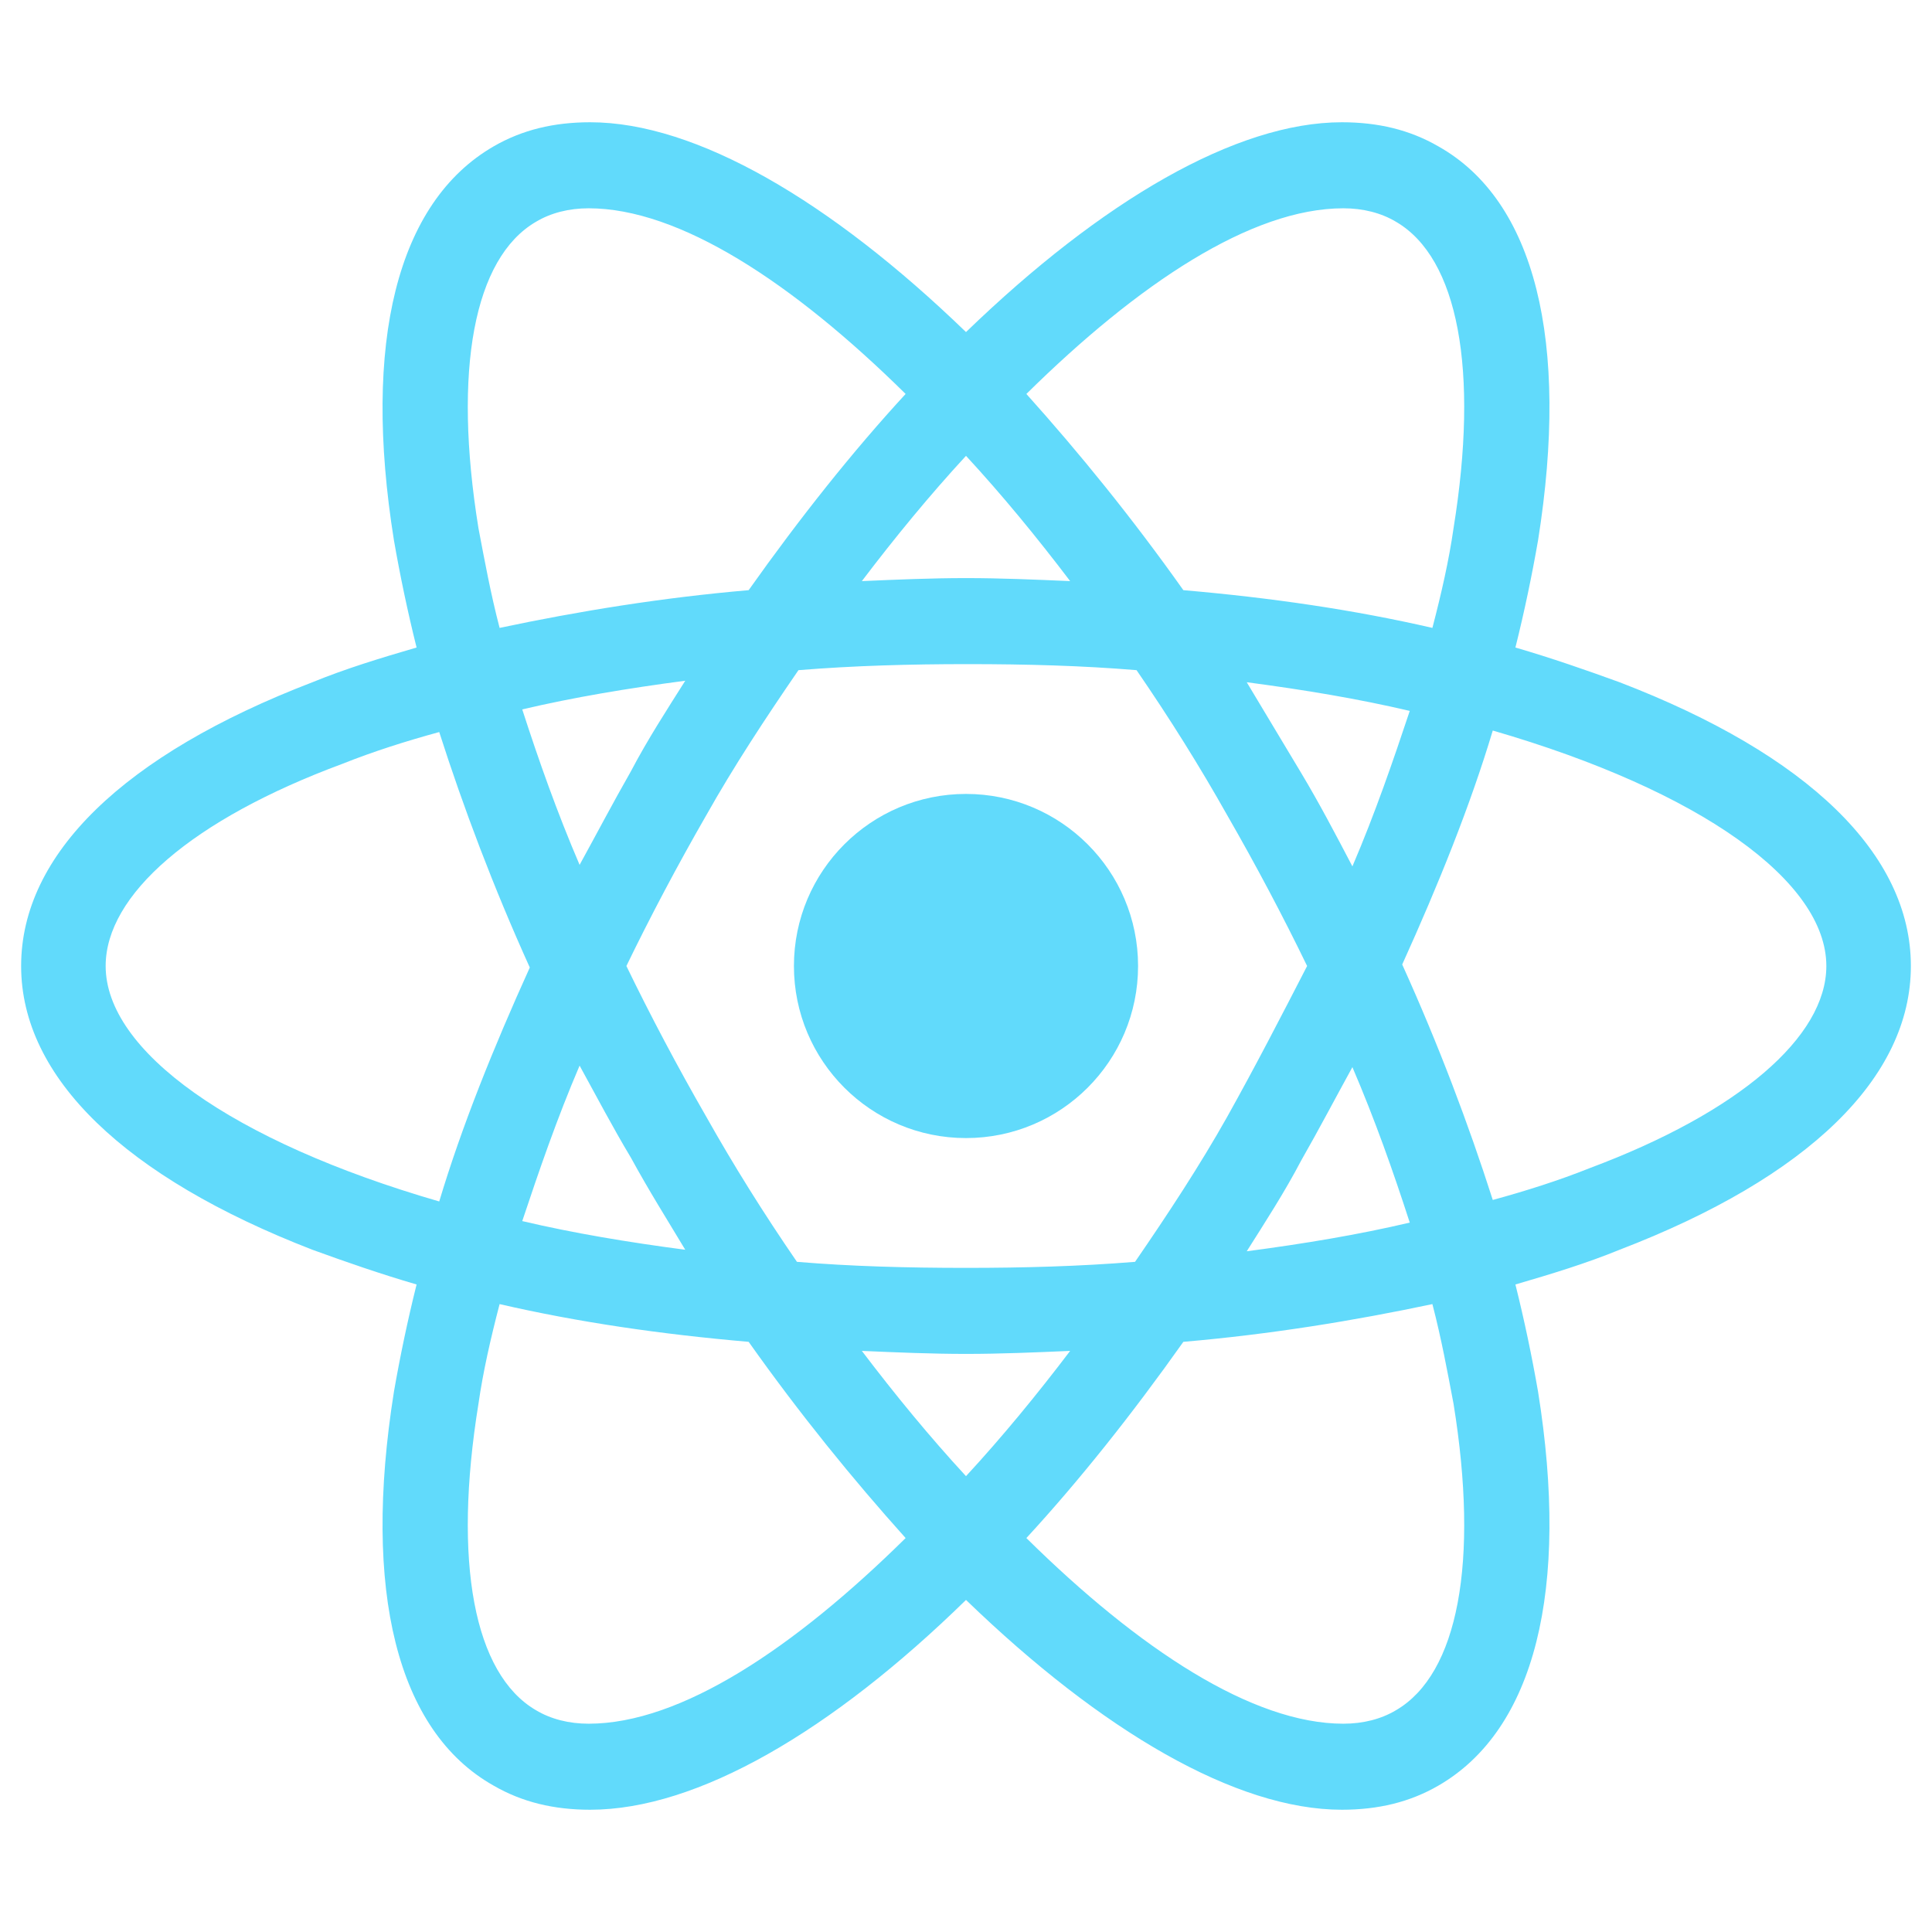
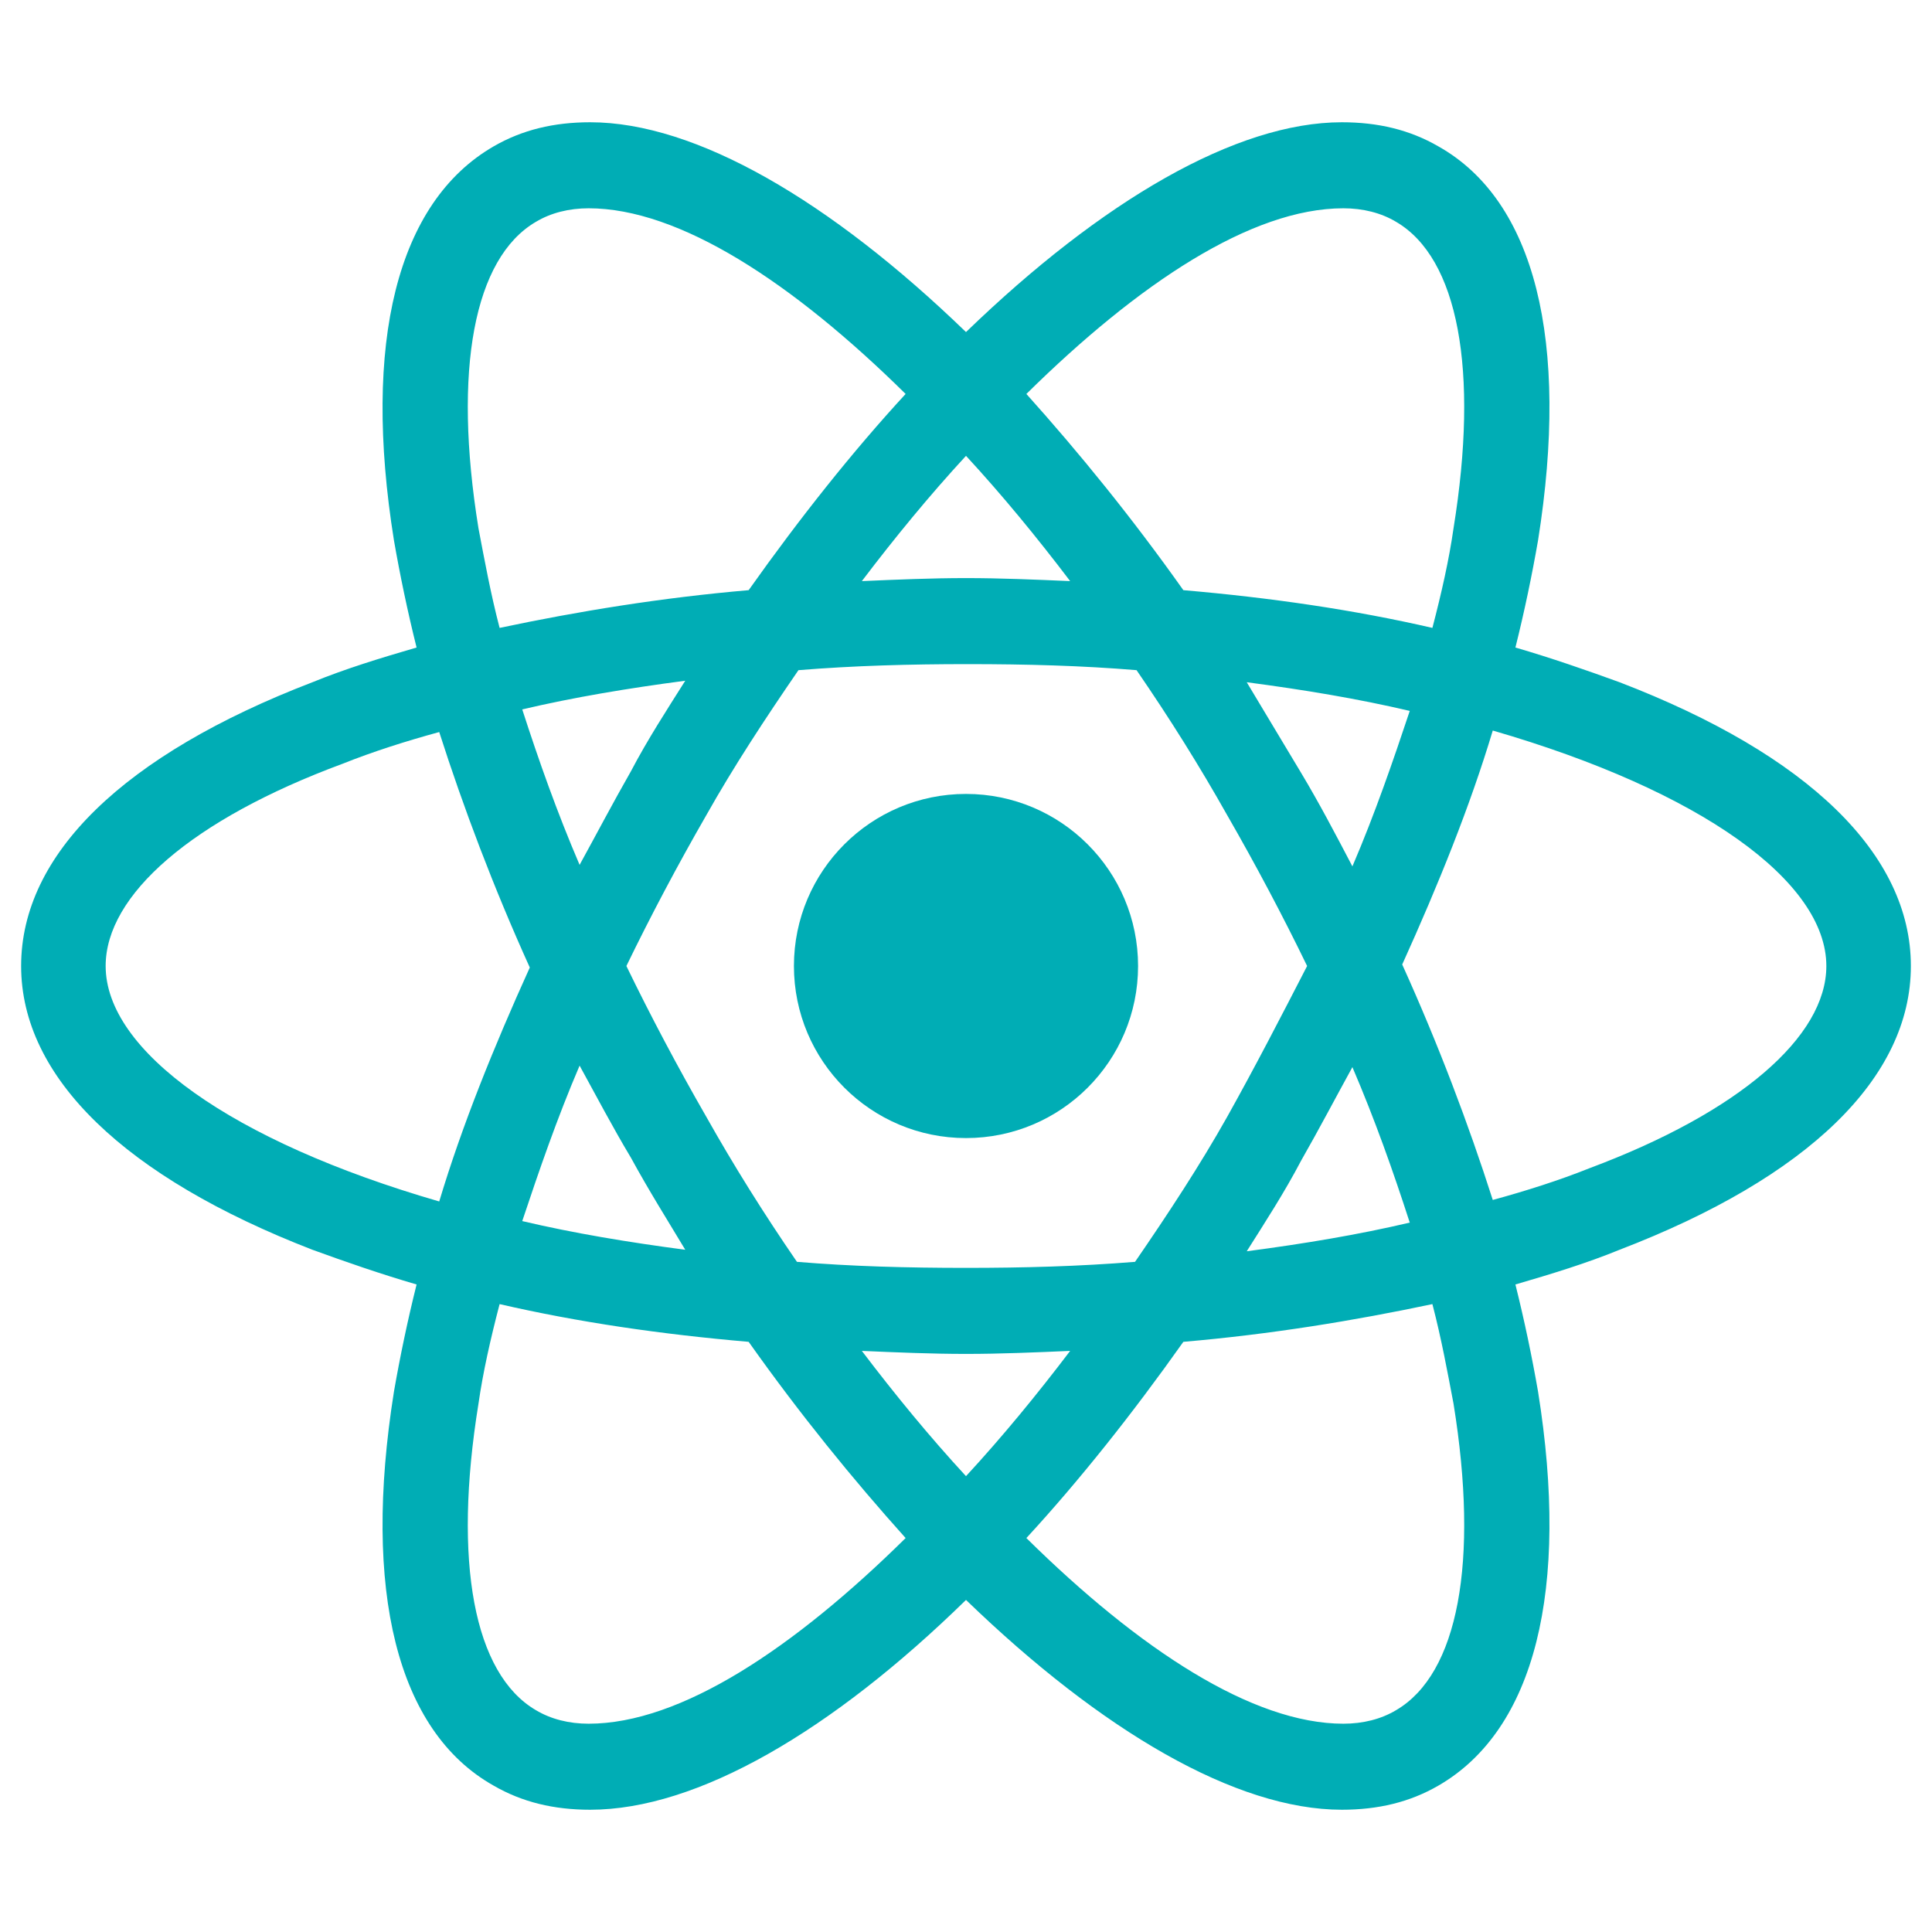
<svg xmlns="http://www.w3.org/2000/svg" viewBox="0 0 128 128">
-   <g fill="#61DAFB">
+   <g fill="#00ADB5">
    <circle cx="64" cy="64" r="11.4" />
    <path d="M107.3 45.2c-2.2-.8-4.5-1.6-6.9-2.3.6-2.4 1.1-4.8 1.5-7.1 2.1-13.2-.2-22.5-6.6-26.1-1.9-1.1-4-1.6-6.4-1.6-7 0-15.9 5.2-24.9 13.9-9-8.7-17.9-13.9-24.9-13.9-2.4 0-4.5.5-6.4 1.6-6.4 3.7-8.7 13-6.6 26.1.4 2.3.9 4.7 1.5 7.1-2.4.7-4.7 1.4-6.9 2.3C8.2 50 1.4 56.6 1.4 64s6.9 14 19.3 18.8c2.2.8 4.5 1.6 6.9 2.3-.6 2.4-1.1 4.8-1.5 7.1-2.1 13.2.2 22.5 6.6 26.1 1.9 1.1 4 1.6 6.4 1.6 7.1 0 16-5.2 24.9-13.9 9 8.7 17.9 13.9 24.9 13.9 2.4 0 4.5-.5 6.4-1.6 6.4-3.7 8.7-13 6.6-26.1-.4-2.3-.9-4.7-1.5-7.1 2.4-.7 4.7-1.4 6.9-2.3 12.5-4.8 19.3-11.4 19.3-18.8s-6.8-14-19.3-18.8zM92.5 14.7c4.1 2.4 5.5 9.8 3.8 20.3-.3 2.1-.8 4.3-1.4 6.6-5.2-1.2-10.7-2-16.5-2.5-3.4-4.8-6.9-9.1-10.4-13 7.4-7.3 14.9-12.3 21-12.3 1.3 0 2.5.3 3.5.9zM81.3 74c-1.8 3.2-3.9 6.4-6.1 9.6-3.7.3-7.4.4-11.2.4-3.9 0-7.6-.1-11.2-.4-2.2-3.2-4.2-6.4-6-9.6-1.9-3.3-3.7-6.7-5.3-10 1.6-3.3 3.4-6.7 5.3-10 1.8-3.2 3.9-6.4 6.1-9.6 3.7-.3 7.4-.4 11.2-.4 3.9 0 7.6.1 11.2.4 2.2 3.2 4.2 6.4 6 9.6 1.9 3.3 3.7 6.7 5.3 10-1.7 3.3-3.4 6.6-5.3 10zm8.3-3.3c1.5 3.5 2.7 6.9 3.8 10.3-3.4.8-7 1.4-10.8 1.9 1.2-1.9 2.5-3.9 3.6-6 1.2-2.1 2.3-4.2 3.4-6.2zM64 97.8c-2.4-2.6-4.7-5.4-6.9-8.3 2.3.1 4.6.2 6.9.2 2.3 0 4.6-.1 6.9-.2-2.2 2.9-4.5 5.7-6.9 8.3zm-18.6-15c-3.8-.5-7.4-1.1-10.8-1.9 1.1-3.3 2.3-6.8 3.8-10.3 1.1 2 2.2 4.1 3.4 6.1 1.2 2.2 2.4 4.1 3.6 6.1zm-7-25.5c-1.5-3.5-2.7-6.9-3.8-10.3 3.4-.8 7-1.4 10.8-1.9-1.2 1.9-2.5 3.9-3.6 6-1.2 2.1-2.3 4.2-3.4 6.2zM64 30.2c2.4 2.6 4.7 5.4 6.9 8.3-2.3-.1-4.6-.2-6.9-.2-2.3 0-4.6.1-6.9.2 2.2-2.9 4.5-5.7 6.9-8.3zm22.2 21l-3.6-6c3.8.5 7.4 1.1 10.8 1.9-1.1 3.3-2.3 6.8-3.8 10.3-1.1-2.1-2.2-4.2-3.4-6.2zM31.7 35c-1.7-10.5-.3-17.9 3.8-20.3 1-.6 2.2-.9 3.5-.9 6 0 13.5 4.9 21 12.3-3.5 3.8-7 8.2-10.4 13-5.8.5-11.3 1.4-16.5 2.5-.6-2.3-1-4.5-1.4-6.6zM7 64c0-4.7 5.7-9.7 15.7-13.4 2-.8 4.2-1.5 6.4-2.1 1.6 5 3.6 10.3 6 15.6-2.4 5.3-4.5 10.5-6 15.5C15.3 75.6 7 69.6 7 64zm28.5 49.3c-4.1-2.4-5.5-9.8-3.8-20.3.3-2.1.8-4.3 1.4-6.6 5.2 1.2 10.7 2 16.5 2.5 3.4 4.8 6.9 9.1 10.4 13-7.4 7.3-14.9 12.3-21 12.3-1.3 0-2.5-.3-3.5-.9zM96.3 93c1.7 10.5.3 17.9-3.8 20.3-1 .6-2.2.9-3.5.9-6 0-13.5-4.9-21-12.3 3.5-3.8 7-8.2 10.4-13 5.8-.5 11.3-1.4 16.5-2.5.6 2.3 1 4.5 1.4 6.6zm9-15.6c-2 .8-4.2 1.5-6.4 2.1-1.6-5-3.6-10.3-6-15.6 2.4-5.3 4.5-10.5 6-15.5 13.8 4 22.1 10 22.1 15.6 0 4.7-5.8 9.7-15.7 13.4z" />
  </g>
</svg>
